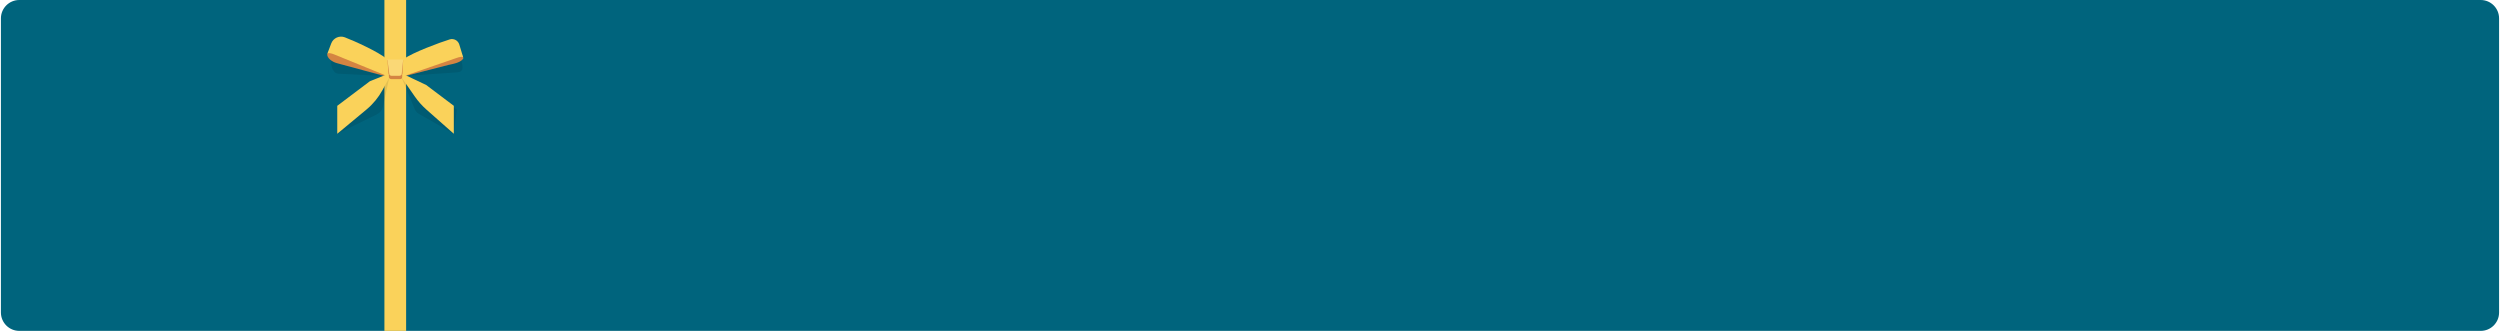
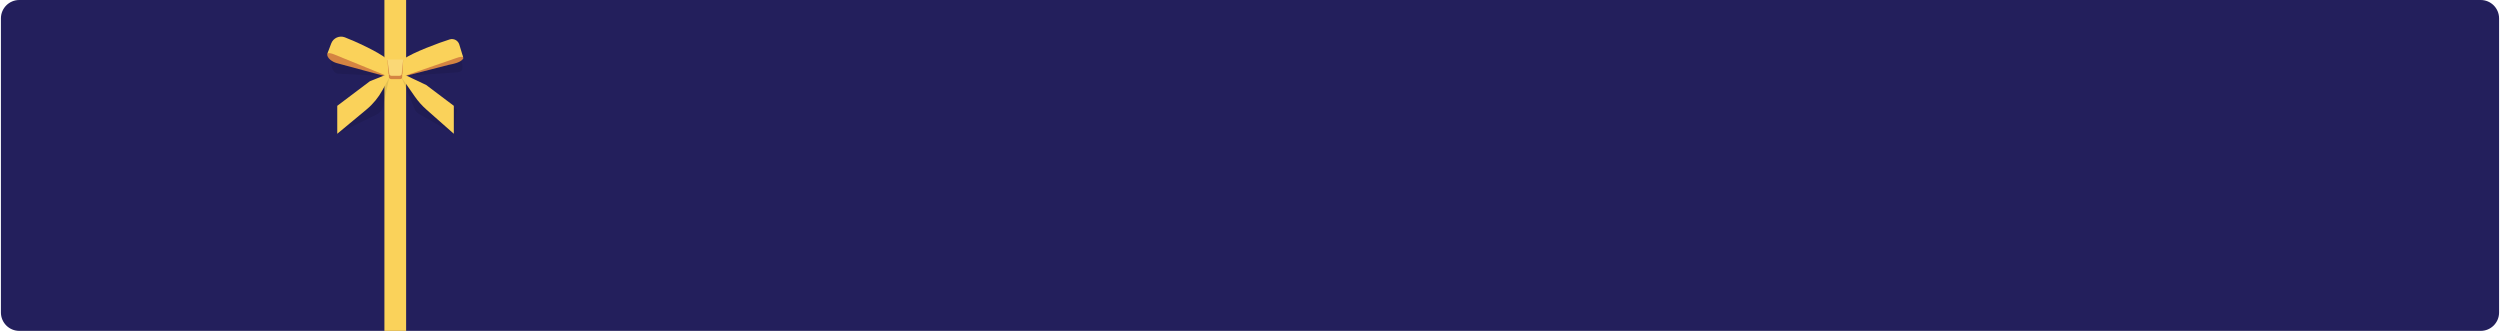
<svg xmlns="http://www.w3.org/2000/svg" width="1360" height="180" viewBox="0 0 1360 180" fill="none">
-   <rect x="0.5" width="1359" height="180" rx="10" fill="#00647D" />
+   <rect x="0.5" width="1359" height="180" rx="10" fill="#231F5C" />
  <path d="M209.121 0V180H220.931V0H209.121Z" fill="#FAD25A" />
  <g style="mix-blend-mode:multiply" opacity="0.09">
    <path d="M208.366 41.325L185.403 34.927L180.157 32.689V34.029C180.157 35.438 180.477 36.844 181.183 38.065C181.988 39.458 183.027 40.248 185.047 40.136L208.366 41.325Z" fill="black" />
  </g>
  <g style="mix-blend-mode:multiply" opacity="0.09">
    <path d="M221.299 41.224L248.816 39.347C253.062 38.985 251.292 35.197 251.116 32.924L248.067 33.034L245.782 34.927L221.301 41.224H221.299Z" fill="black" />
  </g>
  <path d="M181.882 22.912L213.71 34.946L211.096 41.872L183.173 34.325C180.725 33.664 177.778 31.578 178.013 29.388L181.88 22.912H181.882Z" fill="#D48442" />
  <path d="M187.577 20.298C192.745 22.248 206.049 28.311 210.223 31.928L213.711 35.642L212.337 42.076L181.844 29.621C180.632 29.113 178.378 28.424 178.016 29.388H178.014L180.182 23.639C181.302 20.675 184.611 19.179 187.574 20.296L187.577 20.298Z" fill="#FAD25A" />
  <path d="M248.661 24.869L216.123 34.824L218.283 41.902L244.054 35.284C246.539 34.781 251.179 33.942 252.101 31.58L248.661 24.869Z" fill="#D48442" />
  <path d="M244.639 21.436C239.357 23.05 224.197 28.697 219.796 32.036L216.123 34.824L218.283 41.902L248.264 31.563C249.509 31.135 252.101 30.295 252.101 31.578L249.852 24.209C249.178 22.002 246.844 20.76 244.637 21.434L244.639 21.436Z" fill="#FAD25A" />
  <path d="M219.319 32.691H210.768L211.457 41.745C211.514 42.489 212.135 43.066 212.881 43.066H217.655C218.308 43.066 218.846 42.553 218.878 41.9L219.319 32.693V32.691Z" fill="#D48442" />
  <path d="M219.33 32.392H210.761L211.787 40.299C211.855 40.827 212.374 41.226 212.991 41.226H217.312C217.956 41.226 218.492 40.802 218.548 40.252L219.332 32.394L219.33 32.392Z" fill="#FAD876" />
  <g style="mix-blend-mode:multiply" opacity="0.09">
    <path d="M183.463 72.78L205.071 62.181C206.748 61.358 207.954 59.813 208.349 57.988L211.56 43.063L210.772 40.867L201.663 48.213L183.923 61.581L183.463 72.778V72.78Z" fill="black" />
  </g>
  <path d="M183.463 72.78L199.384 59.558C202.92 56.622 205.866 53.042 208.071 49.008L211.531 42.675L211.338 40.136L201.203 44.198L183.463 57.566V72.78Z" fill="#FAD25A" />
  <g style="mix-blend-mode:multiply" opacity="0.09">
    <path d="M246.882 72.78L227.778 61.892C226.845 61.36 226.114 60.533 225.7 59.544L218.823 43.066L218.55 42.076L231.403 48.185L248.493 59.58L246.882 72.78Z" fill="black" />
  </g>
  <path d="M246.882 72.78L232.032 59.662C229.622 57.534 227.476 55.123 225.638 52.484L218.814 42.675L219.007 40.136L231.86 46.245L246.88 57.563V72.778L246.882 72.78Z" fill="#FAD25A" />
</svg>
